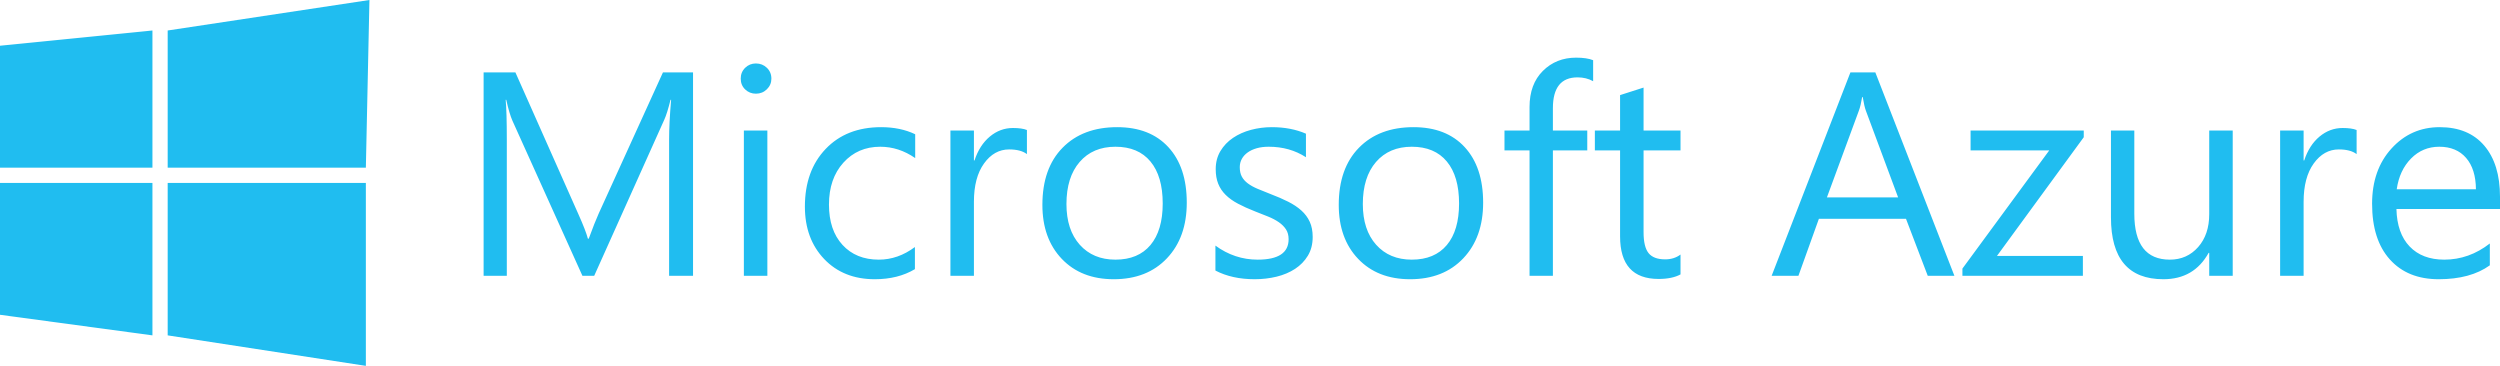
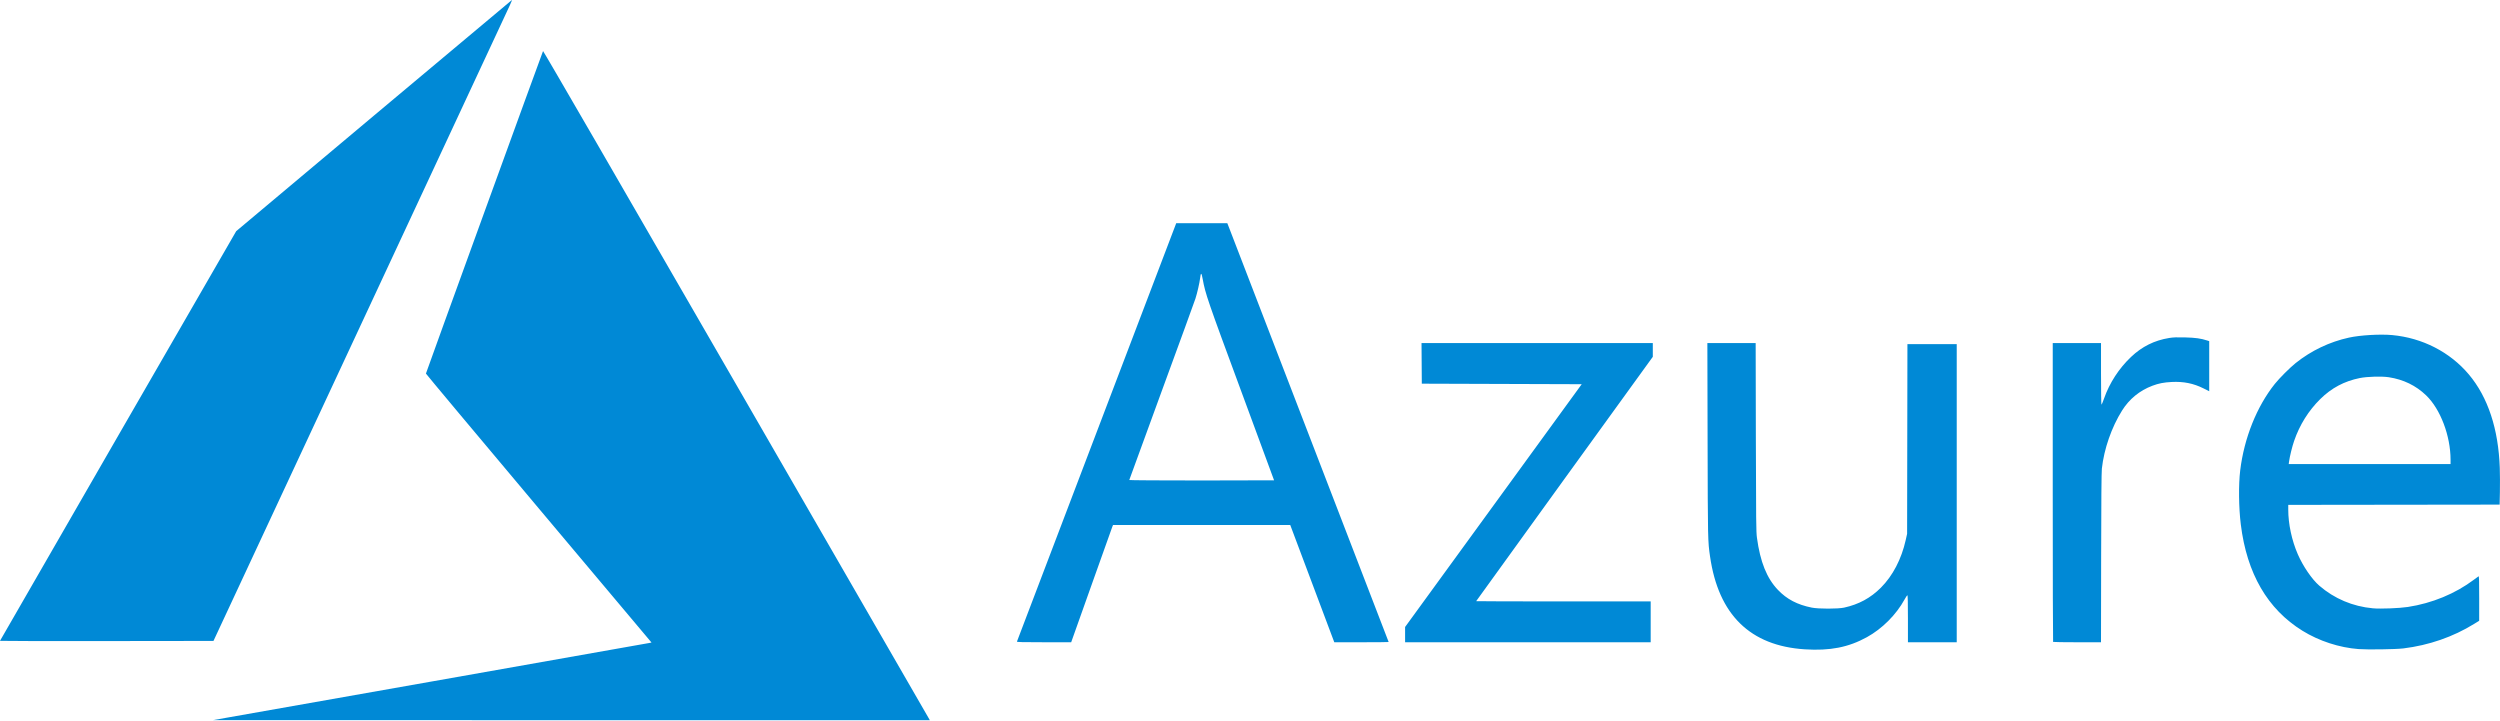
- <svg xmlns="http://www.w3.org/2000/svg" preserveAspectRatio="xMidYMid" width="164" height="24" viewBox="0 0 164 24">
-   <defs>
-     <style>
- 
-       .cls-2 {
-         fill: #20bdf0;
-       }
-     </style>
-   </defs>
-   <path d="M157.206,13.711 C157.231,14.772 157.520,15.591 158.071,16.168 C158.622,16.745 159.380,17.033 160.345,17.033 C161.428,17.033 162.425,16.679 163.333,15.972 C163.333,15.972 163.333,17.405 163.333,17.405 C162.487,18.013 161.369,18.317 159.978,18.317 C158.619,18.317 157.551,17.884 156.774,17.019 C155.997,16.154 155.609,14.936 155.609,13.367 C155.609,11.884 156.033,10.676 156.882,9.742 C157.731,8.808 158.785,8.342 160.044,8.342 C161.303,8.342 162.277,8.745 162.966,9.551 C163.655,10.358 164.000,11.478 164.000,12.911 C164.000,12.911 164.000,13.711 164.000,13.711 C164.000,13.711 157.206,13.711 157.206,13.711 ZM161.778,10.361 C161.355,9.871 160.768,9.626 160.016,9.626 C159.289,9.626 158.672,9.883 158.165,10.398 C157.657,10.913 157.344,11.586 157.225,12.417 C157.225,12.417 162.421,12.417 162.421,12.417 C162.415,11.537 162.201,10.851 161.778,10.361 ZM153.429,9.802 C152.771,9.802 152.222,10.110 151.780,10.724 C151.338,11.338 151.117,12.175 151.117,13.236 C151.117,13.236 151.117,18.094 151.117,18.094 C151.117,18.094 149.576,18.094 149.576,18.094 C149.576,18.094 149.576,8.565 149.576,8.565 C149.576,8.565 151.117,8.565 151.117,8.565 C151.117,8.565 151.117,10.528 151.117,10.528 C151.117,10.528 151.155,10.528 151.155,10.528 C151.374,9.858 151.709,9.336 152.160,8.960 C152.611,8.585 153.116,8.397 153.673,8.397 C154.074,8.397 154.381,8.441 154.594,8.528 C154.594,8.528 154.594,10.110 154.594,10.110 C154.325,9.905 153.936,9.802 153.429,9.802 ZM144.925,16.586 C144.925,16.586 144.887,16.586 144.887,16.586 C144.249,17.740 143.259,18.317 141.918,18.317 C139.625,18.317 138.479,16.965 138.479,14.260 C138.479,14.260 138.479,8.565 138.479,8.565 C138.479,8.565 140.011,8.565 140.011,8.565 C140.011,8.565 140.011,14.018 140.011,14.018 C140.011,16.028 140.787,17.033 142.341,17.033 C143.093,17.033 143.711,16.758 144.197,16.209 C144.682,15.660 144.925,14.942 144.925,14.055 C144.925,14.055 144.925,8.565 144.925,8.565 C144.925,8.565 146.466,8.565 146.466,8.565 C146.466,8.565 146.466,18.094 146.466,18.094 C146.466,18.094 144.925,18.094 144.925,18.094 C144.925,18.094 144.925,16.586 144.925,16.586 ZM136.637,16.791 C136.637,16.791 136.637,18.094 136.637,18.094 C136.637,18.094 128.735,18.094 128.735,18.094 C128.735,18.094 128.735,17.619 128.735,17.619 C128.735,17.619 134.429,9.868 134.429,9.868 C134.429,9.868 129.270,9.868 129.270,9.868 C129.270,9.868 129.270,8.565 129.270,8.565 C129.270,8.565 136.694,8.565 136.694,8.565 C136.694,8.565 136.694,9.002 136.694,9.002 C136.694,9.002 130.999,16.791 130.999,16.791 C130.999,16.791 136.637,16.791 136.637,16.791 ZM125.033,14.353 C125.033,14.353 119.319,14.353 119.319,14.353 C119.319,14.353 117.976,18.094 117.976,18.094 C117.976,18.094 116.219,18.094 116.219,18.094 C116.219,18.094 121.387,4.750 121.387,4.750 C121.387,4.750 123.022,4.750 123.022,4.750 C123.022,4.750 128.209,18.094 128.209,18.094 C128.209,18.094 126.461,18.094 126.461,18.094 C126.461,18.094 125.033,14.353 125.033,14.353 ZM122.402,7.262 C122.333,7.076 122.264,6.778 122.195,6.369 C122.195,6.369 122.157,6.369 122.157,6.369 C122.095,6.747 122.023,7.045 121.941,7.262 C121.941,7.262 119.846,12.948 119.846,12.948 C119.846,12.948 124.516,12.948 124.516,12.948 C124.516,12.948 122.402,7.262 122.402,7.262 ZM108.805,18.299 C107.120,18.299 106.277,17.368 106.277,15.507 C106.277,15.507 106.277,9.868 106.277,9.868 C106.277,9.868 104.623,9.868 104.623,9.868 C104.623,9.868 104.623,8.565 104.623,8.565 C104.623,8.565 106.277,8.565 106.277,8.565 C106.277,8.565 106.277,6.239 106.277,6.239 C106.277,6.239 107.818,5.745 107.818,5.745 C107.818,5.745 107.818,8.565 107.818,8.565 C107.818,8.565 110.242,8.565 110.242,8.565 C110.242,8.565 110.242,9.868 110.242,9.868 C110.242,9.868 107.818,9.868 107.818,9.868 C107.818,9.868 107.818,15.237 107.818,15.237 C107.818,15.876 107.928,16.332 108.147,16.605 C108.366,16.878 108.730,17.014 109.237,17.014 C109.625,17.014 109.961,16.909 110.242,16.698 C110.242,16.698 110.242,18.001 110.242,18.001 C109.879,18.199 109.400,18.299 108.805,18.299 ZM103.486,5.075 C102.409,5.075 101.870,5.748 101.870,7.095 C101.870,7.095 101.870,8.565 101.870,8.565 C101.870,8.565 104.125,8.565 104.125,8.565 C104.125,8.565 104.125,9.868 104.125,9.868 C104.125,9.868 101.870,9.868 101.870,9.868 C101.870,9.868 101.870,18.094 101.870,18.094 C101.870,18.094 100.338,18.094 100.338,18.094 C100.338,18.094 100.338,9.868 100.338,9.868 C100.338,9.868 98.694,9.868 98.694,9.868 C98.694,9.868 98.694,8.565 98.694,8.565 C98.694,8.565 100.338,8.565 100.338,8.565 C100.338,8.565 100.338,7.020 100.338,7.020 C100.338,6.021 100.630,5.232 101.212,4.652 C101.795,4.072 102.522,3.782 103.392,3.782 C103.862,3.782 104.235,3.838 104.510,3.949 C104.510,3.949 104.510,5.327 104.510,5.327 C104.210,5.159 103.868,5.075 103.486,5.075 ZM92.502,18.317 C91.080,18.317 89.944,17.872 89.095,16.982 C88.246,16.092 87.822,14.911 87.822,13.441 C87.822,11.841 88.264,10.590 89.147,9.691 C90.030,8.791 91.224,8.342 92.727,8.342 C94.162,8.342 95.281,8.779 96.086,9.654 C96.891,10.528 97.294,11.741 97.294,13.292 C97.294,14.812 96.860,16.029 95.992,16.944 C95.125,17.860 93.961,18.317 92.502,18.317 ZM94.912,10.594 C94.376,9.948 93.610,9.626 92.614,9.626 C91.625,9.626 90.842,9.959 90.265,10.626 C89.689,11.293 89.401,12.213 89.401,13.385 C89.401,14.514 89.692,15.404 90.275,16.056 C90.857,16.707 91.637,17.033 92.614,17.033 C93.610,17.033 94.376,16.713 94.912,16.075 C95.448,15.436 95.715,14.527 95.715,13.348 C95.715,12.157 95.448,11.239 94.912,10.594 ZM84.956,17.638 C84.605,17.867 84.201,18.038 83.744,18.150 C83.287,18.261 82.807,18.317 82.306,18.317 C81.317,18.317 80.458,18.128 79.732,17.749 C79.732,17.749 79.732,16.112 79.732,16.112 C80.571,16.726 81.495,17.033 82.504,17.033 C83.857,17.033 84.533,16.586 84.533,15.693 C84.533,15.439 84.475,15.223 84.360,15.046 C84.244,14.869 84.087,14.713 83.890,14.576 C83.692,14.440 83.461,14.317 83.194,14.209 C82.928,14.100 82.641,13.987 82.335,13.869 C81.909,13.702 81.534,13.533 81.212,13.362 C80.889,13.191 80.620,12.999 80.404,12.785 C80.188,12.571 80.024,12.328 79.915,12.054 C79.805,11.782 79.751,11.462 79.751,11.096 C79.751,10.649 79.854,10.254 80.061,9.909 C80.267,9.565 80.543,9.277 80.887,9.044 C81.232,8.811 81.625,8.636 82.067,8.518 C82.508,8.401 82.964,8.342 83.434,8.342 C84.267,8.342 85.013,8.484 85.670,8.770 C85.670,8.770 85.670,10.314 85.670,10.314 C84.962,9.855 84.148,9.626 83.227,9.626 C82.939,9.626 82.679,9.658 82.447,9.723 C82.216,9.789 82.017,9.880 81.851,9.998 C81.685,10.116 81.556,10.257 81.465,10.421 C81.375,10.586 81.329,10.767 81.329,10.966 C81.329,11.214 81.375,11.422 81.465,11.589 C81.556,11.757 81.689,11.906 81.865,12.036 C82.040,12.166 82.253,12.284 82.504,12.389 C82.754,12.495 83.039,12.610 83.359,12.734 C83.785,12.895 84.167,13.061 84.505,13.232 C84.843,13.402 85.131,13.595 85.370,13.809 C85.608,14.023 85.791,14.269 85.919,14.548 C86.048,14.827 86.112,15.160 86.112,15.544 C86.112,16.016 86.007,16.425 85.797,16.772 C85.587,17.120 85.307,17.408 84.956,17.638 ZM73.060,18.317 C71.638,18.317 70.503,17.872 69.654,16.982 C68.805,16.092 68.381,14.911 68.381,13.441 C68.381,11.841 68.822,10.590 69.706,9.691 C70.589,8.791 71.782,8.342 73.286,8.342 C74.720,8.342 75.840,8.779 76.645,9.654 C77.450,10.528 77.852,11.741 77.852,13.292 C77.852,14.812 77.419,16.029 76.551,16.944 C75.683,17.860 74.520,18.317 73.060,18.317 ZM75.470,10.594 C74.935,9.948 74.169,9.626 73.173,9.626 C72.183,9.626 71.400,9.959 70.824,10.626 C70.247,11.293 69.959,12.213 69.959,13.385 C69.959,14.514 70.251,15.404 70.833,16.056 C71.416,16.707 72.196,17.033 73.173,17.033 C74.169,17.033 74.935,16.713 75.470,16.075 C76.006,15.436 76.274,14.527 76.274,13.348 C76.274,12.157 76.006,11.239 75.470,10.594 ZM66.201,9.802 C65.543,9.802 64.993,10.110 64.552,10.724 C64.110,11.338 63.889,12.175 63.889,13.236 C63.889,13.236 63.889,18.094 63.889,18.094 C63.889,18.094 62.348,18.094 62.348,18.094 C62.348,18.094 62.348,8.565 62.348,8.565 C62.348,8.565 63.889,8.565 63.889,8.565 C63.889,8.565 63.889,10.528 63.889,10.528 C63.889,10.528 63.927,10.528 63.927,10.528 C64.146,9.858 64.481,9.336 64.932,8.960 C65.383,8.585 65.887,8.397 66.445,8.397 C66.846,8.397 67.153,8.441 67.366,8.528 C67.366,8.528 67.366,10.110 67.366,10.110 C67.097,9.905 66.708,9.802 66.201,9.802 ZM57.744,9.626 C56.760,9.626 55.954,9.975 55.324,10.673 C54.695,11.371 54.380,12.287 54.380,13.422 C54.380,14.539 54.676,15.420 55.268,16.065 C55.860,16.710 56.654,17.033 57.650,17.033 C58.489,17.033 59.279,16.757 60.018,16.205 C60.018,16.205 60.018,17.656 60.018,17.656 C59.279,18.097 58.402,18.317 57.387,18.317 C56.015,18.317 54.908,17.875 54.065,16.991 C53.223,16.107 52.801,14.961 52.801,13.553 C52.801,11.983 53.255,10.722 54.164,9.770 C55.072,8.818 56.284,8.342 57.800,8.342 C58.646,8.342 59.391,8.497 60.037,8.807 C60.037,8.807 60.037,10.370 60.037,10.370 C59.322,9.874 58.558,9.626 57.744,9.626 ZM49.588,6.146 C49.312,6.146 49.077,6.052 48.883,5.866 C48.689,5.680 48.592,5.444 48.592,5.159 C48.592,4.874 48.689,4.637 48.883,4.447 C49.077,4.258 49.312,4.163 49.588,4.163 C49.870,4.163 50.109,4.258 50.306,4.447 C50.504,4.637 50.603,4.874 50.603,5.159 C50.603,5.432 50.504,5.665 50.306,5.857 C50.109,6.049 49.870,6.146 49.588,6.146 ZM43.893,9.142 C43.893,8.435 43.937,7.569 44.025,6.546 C44.025,6.546 43.987,6.546 43.987,6.546 C43.837,7.147 43.702,7.579 43.583,7.839 C43.583,7.839 38.979,18.094 38.979,18.094 C38.979,18.094 38.208,18.094 38.208,18.094 C38.208,18.094 33.613,7.913 33.613,7.913 C33.482,7.616 33.347,7.160 33.209,6.546 C33.209,6.546 33.172,6.546 33.172,6.546 C33.222,7.079 33.247,7.951 33.247,9.160 C33.247,9.160 33.247,18.094 33.247,18.094 C33.247,18.094 31.725,18.094 31.725,18.094 C31.725,18.094 31.725,4.750 31.725,4.750 C31.725,4.750 33.811,4.750 33.811,4.750 C33.811,4.750 37.945,14.055 37.945,14.055 C38.265,14.769 38.472,15.302 38.565,15.656 C38.565,15.656 38.622,15.656 38.622,15.656 C38.891,14.924 39.107,14.378 39.270,14.018 C39.270,14.018 43.489,4.750 43.489,4.750 C43.489,4.750 45.463,4.750 45.463,4.750 C45.463,4.750 45.463,18.094 45.463,18.094 C45.463,18.094 43.893,18.094 43.893,18.094 C43.893,18.094 43.893,9.142 43.893,9.142 ZM11.000,11.000 C11.000,11.000 11.000,2.000 11.000,2.000 C11.000,2.000 24.235,-0.000 24.235,-0.000 C24.235,-0.000 24.000,11.000 24.000,11.000 C24.000,11.000 11.000,11.000 11.000,11.000 ZM0.000,12.000 C0.000,12.000 10.000,12.000 10.000,12.000 C10.000,12.000 10.000,22.000 10.000,22.000 C10.000,22.000 0.000,20.650 0.000,20.650 C0.000,20.650 0.000,12.000 0.000,12.000 ZM0.000,3.000 C0.000,3.000 10.000,2.000 10.000,2.000 C10.000,2.000 10.000,11.000 10.000,11.000 C10.000,11.000 0.000,11.000 0.000,11.000 C0.000,11.000 0.000,3.000 0.000,3.000 ZM24.000,24.000 C24.000,24.000 11.000,22.000 11.000,22.000 C11.000,22.000 11.000,12.000 11.000,12.000 C11.000,12.000 24.000,12.000 24.000,12.000 C24.000,12.000 24.000,24.000 24.000,24.000 ZM50.339,18.094 C50.339,18.094 48.798,18.094 48.798,18.094 C48.798,18.094 48.798,8.565 48.798,8.565 C48.798,8.565 50.339,8.565 50.339,8.565 C50.339,8.565 50.339,18.094 50.339,18.094 Z" id="path-1" class="cls-2" fill-rule="evenodd" />
+ <svg xmlns="http://www.w3.org/2000/svg" width="52.917mm" height="15.245mm" viewBox="0 0 52.917 15.245" version="1.1" id="svg8">
+   <defs id="defs2" />
+   <g id="layer1" transform="translate(677.9313,-313.8541)">
+     <g transform="matrix(0.03978217,0,0,0.03978217,-658.5149,317.3617)" id="layer1-1">
+       <path id="path21" d="m -259.186,274.575 c 63.563,-11.229 116.063,-20.52 116.666,-20.648 l 1.096,-0.233 -60.01,-71.38 c -33.006,-39.259 -60.01,-71.532 -60.01,-71.719 0,-0.352 61.966,-170.992 62.314,-171.599 0.116,-0.203 42.286,72.601 102.222,176.483 56.113,97.256 102.375,177.443 102.805,178.195 l 0.782,1.366 -190.717,-0.025 -190.717,-0.025 115.57,-20.416 z m 731.379,-17.263 c -29.031,-1.861 -45.915,-18.392 -50.39,-49.334 -1.19,-8.231 -1.195,-8.445 -1.317,-61.881 l -0.118,-51.717 h 12.848 12.848 l 0.101,50.024 c 0.091,45.085 0.148,50.371 0.579,53.543 1.749,12.872 5.232,21.528 11.161,27.741 4.745,4.972 10.3,7.884 17.99,9.429 3.628,0.729 13.948,0.73 17.256,0.003 7.796,-1.716 14.044,-5.108 19.556,-10.618 6.282,-6.28 10.93,-15.19 13.179,-25.266 l 0.758,-3.396 0.084,-50.447 0.084,-50.447 h 13.117 13.117 v 79.304 79.304 h -12.982 -12.982 v -12.582 c 0,-8.549 -0.094,-12.551 -0.292,-12.485 -0.161,0.054 -0.827,1.074 -1.482,2.267 -4.474,8.159 -11.927,15.62 -20.095,20.116 -9.79,5.388 -19.609,7.304 -33.023,6.444 z m 294.666,-0.128 c -10.248,-0.77 -21.038,-4.294 -29.858,-9.749 -18.589,-11.499 -29.588,-30.452 -32.808,-56.535 -1.114,-9.026 -1.248,-21.15 -0.318,-28.819 2.078,-17.137 8.812,-33.96 18.401,-45.97 2.458,-3.079 8.035,-8.656 11.114,-11.114 8.314,-6.638 18.038,-11.28 28.363,-13.538 6.016,-1.316 16.61,-1.934 23.001,-1.342 16.056,1.488 30.771,9.048 40.773,20.946 10.162,12.088 15.747,28.98 16.46,49.78 0.112,3.26 0.139,8.975 0.06,12.7 l -0.143,6.773 -56.233,0.071 -56.233,0.071 v 2.509 c 0,7.639 1.857,16.34 5.068,23.743 2.769,6.384 7.535,13.355 11.437,16.728 8.001,6.917 17.794,11.057 28.509,12.053 3.973,0.369 14.099,-0.019 18.627,-0.715 12.918,-1.985 25.199,-7.052 35.117,-14.488 1.167,-0.875 2.284,-1.692 2.482,-1.816 0.29,-0.182 0.358,2.104 0.351,11.712 l -0.009,11.938 -2.657,1.644 c -11.22,6.939 -24.073,11.395 -37.682,13.063 -4.061,0.498 -18.964,0.719 -23.821,0.354 z m 48.939,-100.685 c 0,-12.796 -5.392,-27.011 -13.023,-34.331 -5.446,-5.224 -12.029,-8.416 -19.856,-9.628 -3.703,-0.574 -11.506,-0.353 -15.41,0.436 -8.252,1.667 -15.078,5.295 -21.032,11.178 -6.266,6.191 -10.963,13.711 -13.918,22.279 -1.062,3.081 -2.305,8.139 -2.691,10.953 l -0.184,1.341 h 43.056 43.056 z M 53.011,253.201 c 0.066,-0.194 19.161,-50.359 42.434,-111.477 l 42.314,-111.124 13.596,-8.5e-4 13.596,-8.4e-4 1.128,2.893 c 3.447,8.84 84.71,219.822 84.71,219.931 0,0.072 -6.509,0.13 -14.464,0.129 l -14.464,-0.003 -11.712,-31.183 -11.712,-31.183 -47.159,-5.7e-4 -47.159,-5.6e-4 -0.41,1.058 c -0.225,0.582 -5.229,14.613 -11.12,31.181 l -10.71,30.122 -14.494,0.005 c -11.473,0.004 -14.469,-0.069 -14.374,-0.348 z M 189.829,167.386 c 0,-0.049 -7.882,-21.417 -17.515,-47.484 -18.022,-48.766 -19.031,-51.7 -20.455,-59.53 -0.668,-3.671 -1.006,-3.773 -1.402,-0.423 -0.283,2.394 -1.512,7.752 -2.459,10.724 -0.47,1.475 -8.586,23.75 -18.035,49.5 -9.45,25.751 -17.181,46.928 -17.181,47.061 0,0.133 17.336,0.241 38.523,0.241 21.188,0 38.523,-0.04 38.523,-0.09 z m 69.709,82.106 v -4.061 l 46.985,-64.589 46.985,-64.589 -42.54,-0.141 -42.54,-0.141 -0.074,-10.795 -0.074,-10.795 h 61.528 61.528 v 3.646 3.646 l -46.99,64.942 c -25.845,35.718 -46.99,65.002 -46.99,65.075 0,0.073 20.892,0.134 46.426,0.134 h 46.426 v 10.866 10.866 h -65.334 -65.334 z m 344.781,3.873 c -0.103,-0.103 -0.188,-35.917 -0.188,-79.587 V 94.38 h 12.841 12.841 v 16.369 c 0,9.003 0.109,16.369 0.243,16.369 0.134,0 0.759,-1.474 1.389,-3.275 2.887,-8.254 7.894,-15.966 14.344,-22.095 5.811,-5.522 12.452,-8.824 20.289,-10.087 2.201,-0.355 4.064,-0.423 8.467,-0.308 5.529,0.144 8.42,0.548 11.783,1.647 l 1.058,0.346 v 13.329 13.329 l -3.034,-1.519 c -5.359,-2.683 -10.647,-3.744 -17.004,-3.414 -4.137,0.215 -6.853,0.746 -10.16,1.988 -6.805,2.554 -12.325,7.062 -16.182,13.216 -5.584,8.908 -9.566,20.359 -10.741,30.883 -0.211,1.889 -0.335,17.27 -0.385,47.593 l -0.073,44.803 H 617.158 c -6.958,0 -12.735,-0.085 -12.839,-0.188 z M -488.068,252.808 c 0,-0.101 28.277,-49.186 62.837,-109.08 l 62.837,-108.897 73.229,-61.454 c 40.276,-33.8 73.337,-61.495 73.47,-61.546 0.133,-0.051 -0.397,1.283 -1.177,2.963 -0.78,1.68 -36.562,78.43 -79.516,170.554 l -78.098,167.499 -56.79,0.071 c -31.235,0.039 -56.79,-0.011 -56.79,-0.111 z" style="fill:#0089d6;fill-opacity:1;stroke-width:0.282" />
+     </g>
+   </g>
</svg>
